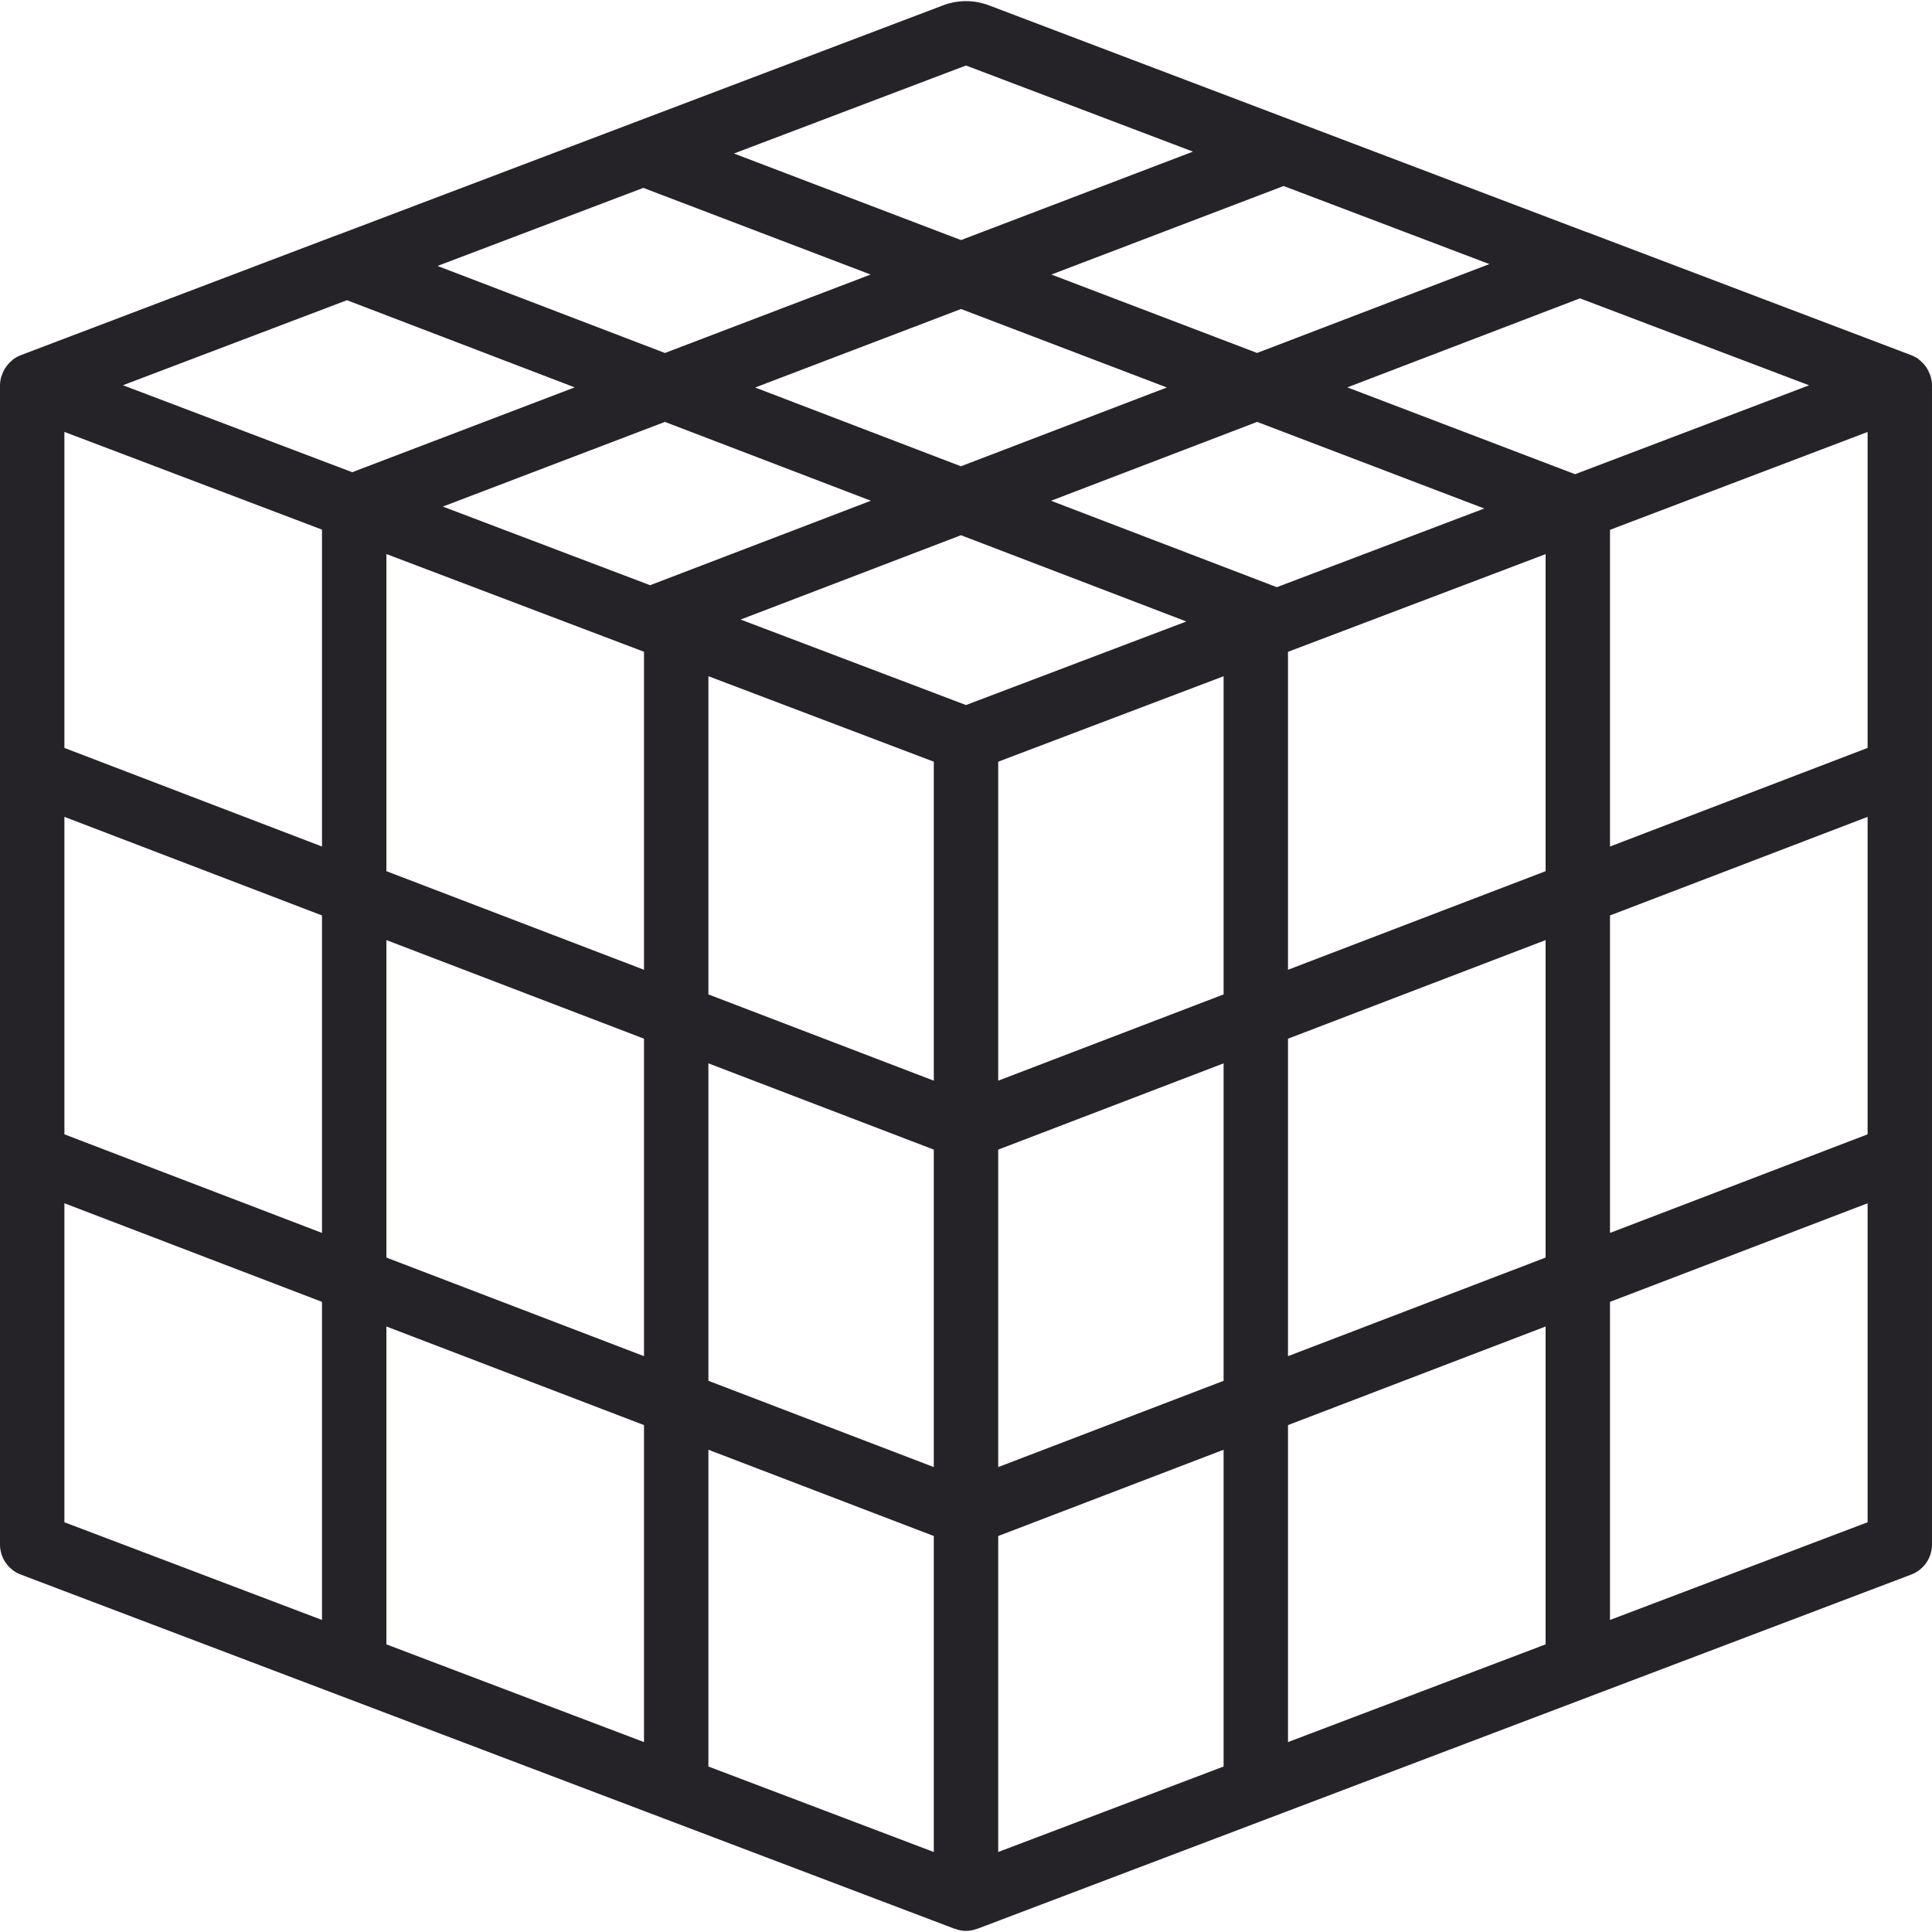
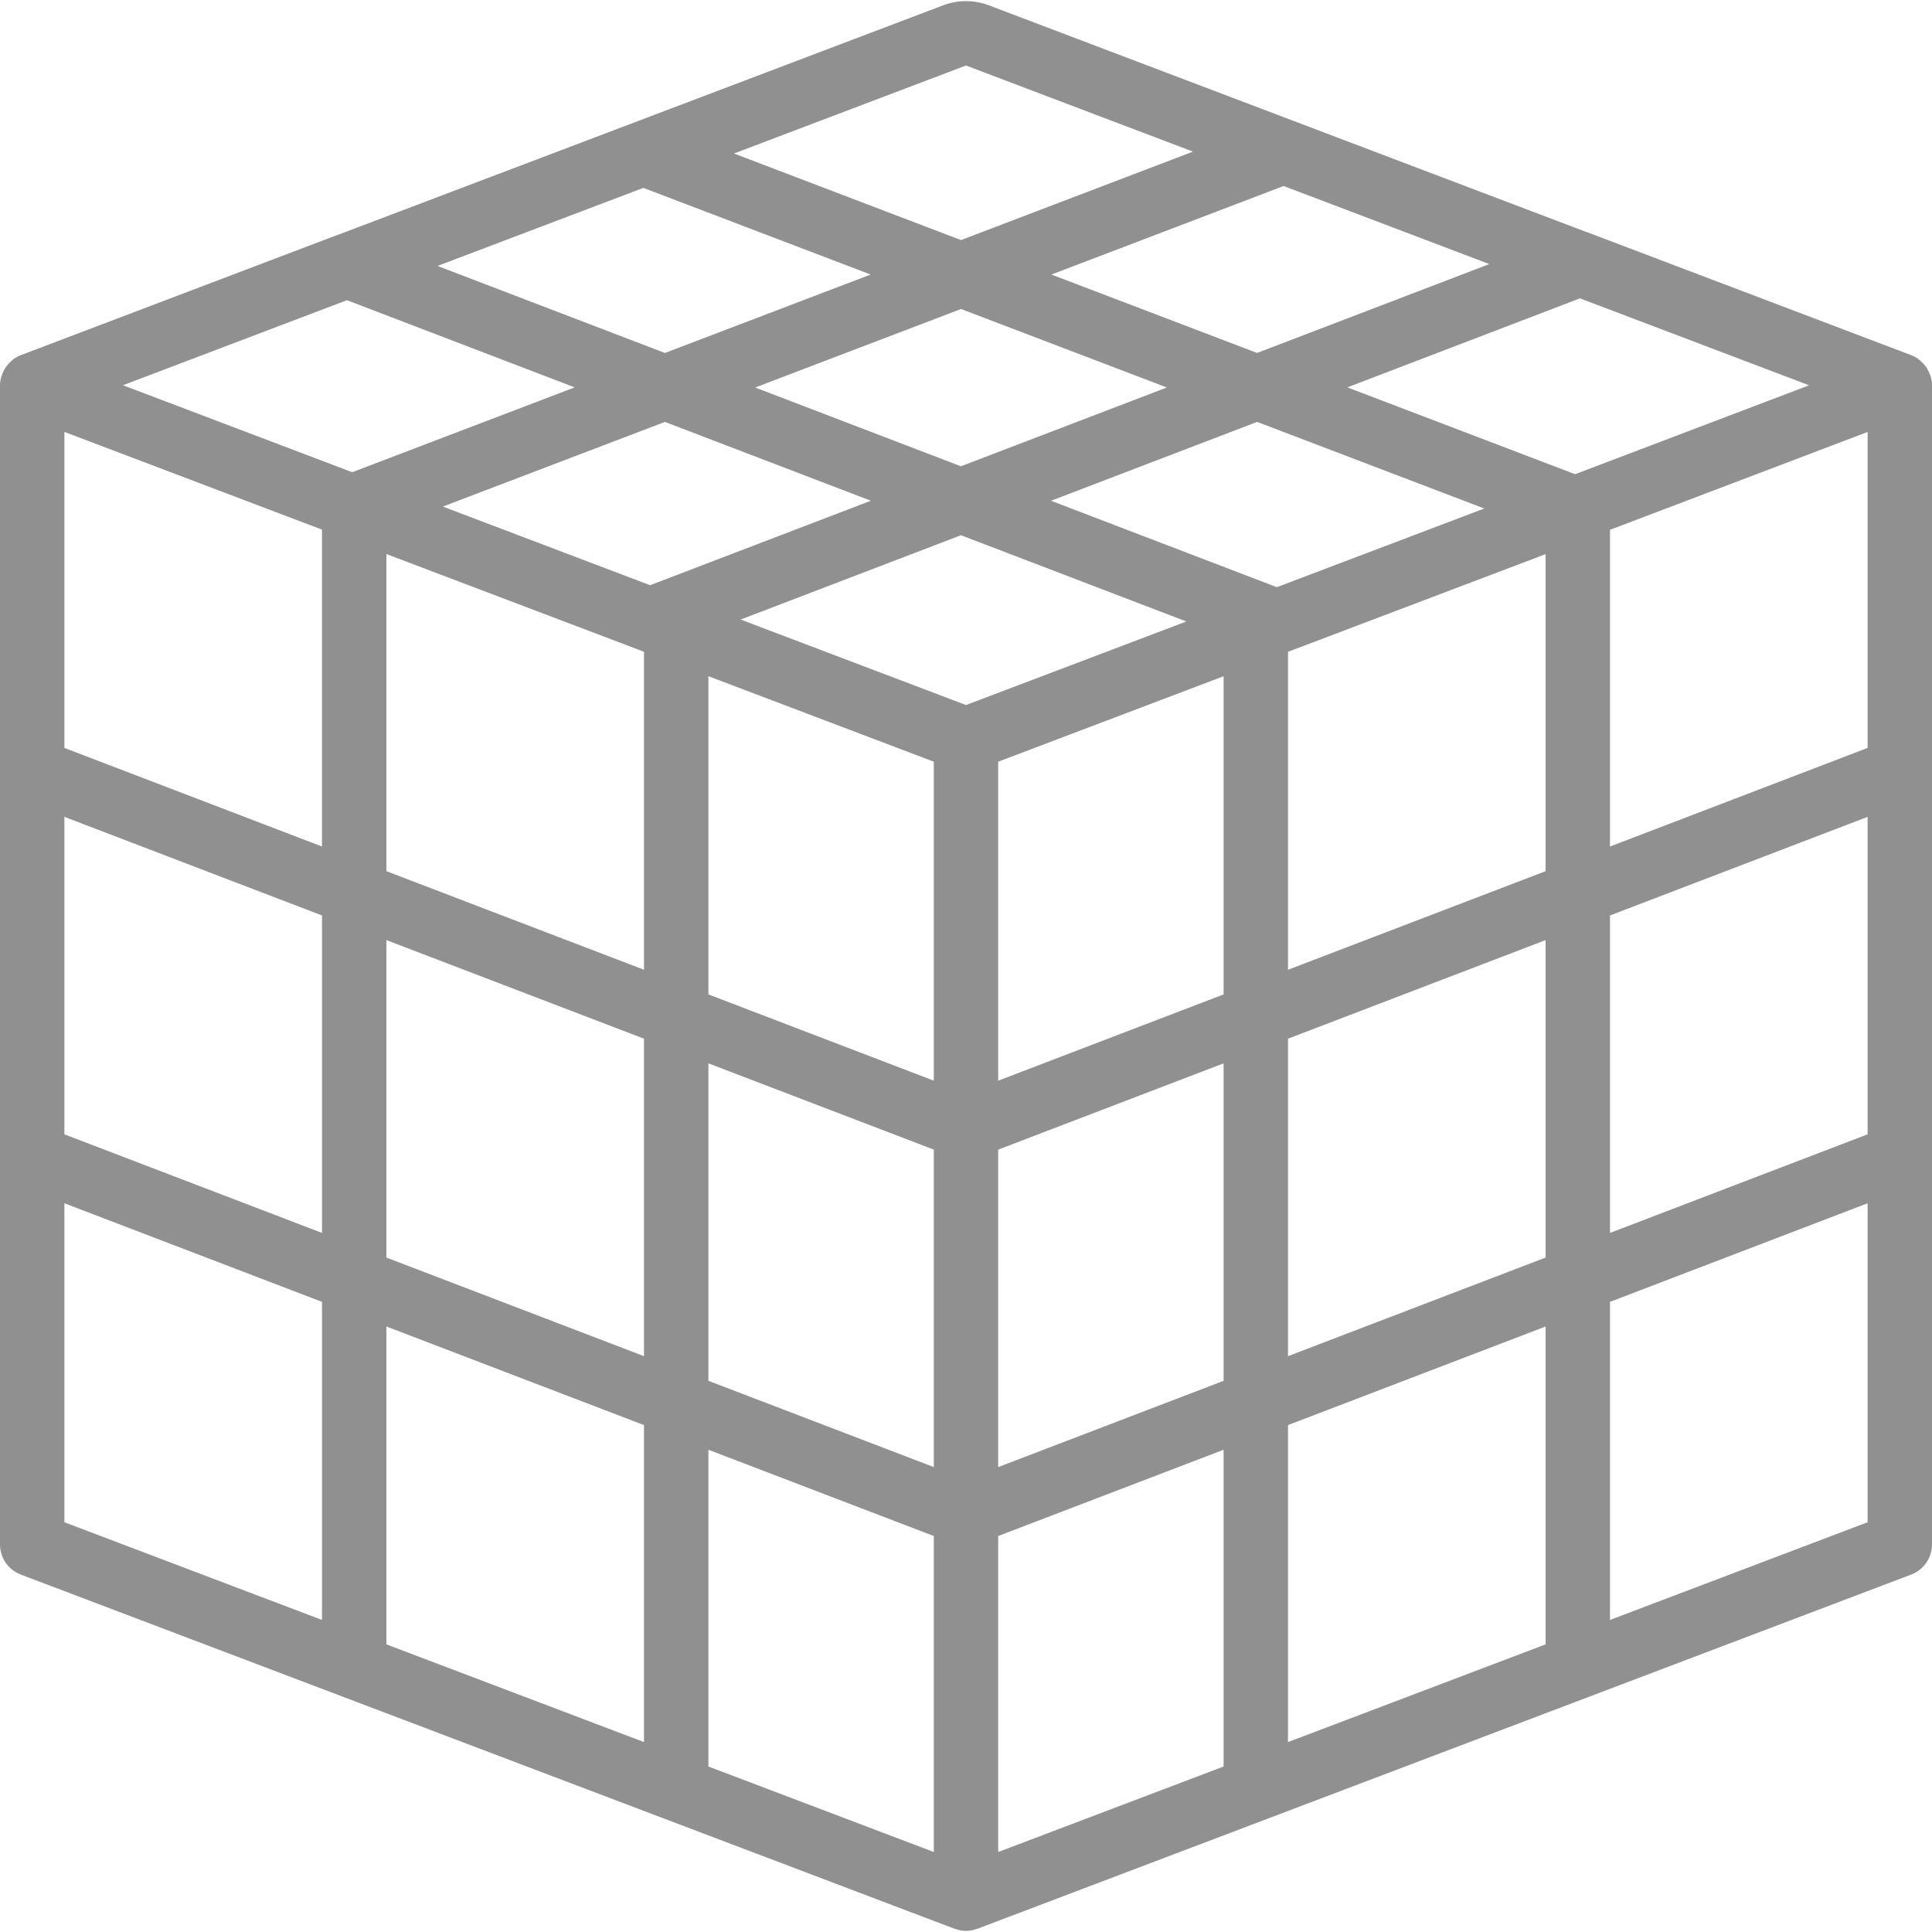
<svg xmlns="http://www.w3.org/2000/svg" version="1.1" id="Layer_1" x="0px" y="0px" viewBox="0 0 512 512" style="enable-background:new 0 0 512 512;" xml:space="preserve" width="512px" height="512px">
  <g>
    <g>
-       <path d="M511.64,99.757c-0.069-0.243-0.174-0.462-0.264-0.696c-0.188-0.499-0.423-0.979-0.701-1.434    c-0.147-0.237-0.299-0.458-0.469-0.68c-0.323-0.417-0.685-0.802-1.081-1.152c-0.194-0.174-0.368-0.357-0.579-0.513    c-0.084-0.063-0.147-0.147-0.234-0.207c-0.587-0.404-1.223-0.733-1.892-0.979l-85.6-32.48c-0.208-0.083-0.425-0.15-0.646-0.217    L262.059,1.409c-3.901-1.479-8.208-1.479-12.108,0L89.567,62.234c-0.234,0.066-0.465,0.144-0.692,0.233L5.535,94.114l-0.026,0.01    l-0.005,0.002l-0.015,0.009c-0.636,0.241-1.241,0.558-1.802,0.942c-0.092,0.064-0.158,0.152-0.247,0.219    c-0.195,0.146-0.357,0.316-0.538,0.477c-0.413,0.362-0.79,0.764-1.124,1.199c-0.159,0.209-0.304,0.42-0.443,0.643    c-0.287,0.466-0.528,0.959-0.72,1.471c-0.086,0.226-0.188,0.437-0.255,0.67c-0.23,0.761-0.351,1.551-0.361,2.346v307.2    c-0.001,3.545,2.192,6.721,5.508,7.975l170.264,64.583c0.094,0.041,0.188,0.07,0.284,0.108l76.919,29.176    c0.072,0.028,0.152,0.016,0.224,0.042c1.803,0.689,3.798,0.689,5.601,0c0.073-0.026,0.152-0.014,0.225-0.042l76.919-29.176    c0.096-0.038,0.19-0.067,0.284-0.108l170.264-64.583c3.316-1.254,5.509-4.43,5.508-7.975v-307.2    C511.99,101.306,511.869,100.518,511.64,99.757z M394.693,69.983l-61.556,23.554l-54.503-20.781l61.533-23.461L394.693,69.983z     M309.227,102.686l-54.572,20.882l-54.538-20.874l54.564-20.805L309.227,102.686z M255.996,17.359l60.155,22.824l-61.473,23.439    l-60.17-22.941L255.996,17.359z M170.491,49.79l60.233,22.965l-54.517,20.787l-60.26-23.064L170.491,49.79z M85.333,429.303    l-68.267-25.894v-84.533l68.267,26.129V429.303z M85.333,326.737l-68.267-26.129v-84.133l68.267,26.129V326.737z M85.333,224.337    l-68.267-26.129V114.46l32.24,12.229l36.026,13.666V224.337z M32.583,102.092l59.357-22.535l60.357,23.102L93.34,125.14    L32.583,102.092z M170.667,461.67L102.4,435.776v-84.24l68.267,26.129V461.67z M170.667,359.398L102.4,333.268v-84.132    l68.267,26.129V359.398z M170.667,256.998L102.4,230.869v-84.039l68.267,25.896V256.998z M172.285,155.086l-54.93-20.837    l58.852-22.439l54.581,20.891L172.285,155.086z M247.467,490.801l-59.733-22.657v-83.946l59.733,22.862V490.801z M247.467,388.792    l-59.733-22.862v-84.132l59.733,22.862V388.792z M247.467,286.392l-59.733-22.863V179.2l59.733,22.659V286.392z M256,186.842    l-59.725-22.656l58.393-22.346l59.726,22.86L256,186.842z M324.267,468.143l-59.733,22.657v-83.74l59.733-22.862V468.143z     M324.267,365.93l-59.733,22.863v-84.132l59.733-22.862V365.93z M324.267,263.53l-59.733,22.863v-84.533l59.733-22.65V263.53z     M278.534,132.707l54.615-20.901l60.202,22.954l-54.982,20.849L278.534,132.707z M409.6,435.776l-68.267,25.893v-84.004    l68.267-26.128V435.776z M409.6,333.268l-68.267,26.129v-84.132l68.267-26.128V333.268z M409.6,230.869l-68.267,26.129v-84.26    l68.267-25.886V230.869z M357.059,102.657l61.644-23.59l60.725,23.042l-62.012,23.561L357.059,102.657z M494.933,403.409    l-68.267,25.894v-84.297l68.267-26.128V403.409z M494.933,300.609l-68.267,26.129v-84.132l68.267-26.128V300.609z     M494.933,198.208l-68.267,26.129v-83.929l68.267-25.933V198.208z" fill="#252328" />
+       <path d="M511.64,99.757c-0.069-0.243-0.174-0.462-0.264-0.696c-0.188-0.499-0.423-0.979-0.701-1.434    c-0.147-0.237-0.299-0.458-0.469-0.68c-0.323-0.417-0.685-0.802-1.081-1.152c-0.194-0.174-0.368-0.357-0.579-0.513    c-0.084-0.063-0.147-0.147-0.234-0.207c-0.587-0.404-1.223-0.733-1.892-0.979l-85.6-32.48c-0.208-0.083-0.425-0.15-0.646-0.217    L262.059,1.409c-3.901-1.479-8.208-1.479-12.108,0L89.567,62.234c-0.234,0.066-0.465,0.144-0.692,0.233L5.535,94.114l-0.026,0.01    l-0.005,0.002l-0.015,0.009c-0.636,0.241-1.241,0.558-1.802,0.942c-0.092,0.064-0.158,0.152-0.247,0.219    c-0.195,0.146-0.357,0.316-0.538,0.477c-0.413,0.362-0.79,0.764-1.124,1.199c-0.159,0.209-0.304,0.42-0.443,0.643    c-0.287,0.466-0.528,0.959-0.72,1.471c-0.086,0.226-0.188,0.437-0.255,0.67c-0.23,0.761-0.351,1.551-0.361,2.346v307.2    c-0.001,3.545,2.192,6.721,5.508,7.975l170.264,64.583c0.094,0.041,0.188,0.07,0.284,0.108l76.919,29.176    c0.072,0.028,0.152,0.016,0.224,0.042c1.803,0.689,3.798,0.689,5.601,0c0.073-0.026,0.152-0.014,0.225-0.042l76.919-29.176    c0.096-0.038,0.19-0.067,0.284-0.108l170.264-64.583c3.316-1.254,5.509-4.43,5.508-7.975v-307.2    C511.99,101.306,511.869,100.518,511.64,99.757z M394.693,69.983l-61.556,23.554l-54.503-20.781l61.533-23.461L394.693,69.983z     M309.227,102.686l-54.572,20.882l-54.538-20.874l54.564-20.805L309.227,102.686z M255.996,17.359l60.155,22.824l-61.473,23.439    l-60.17-22.941L255.996,17.359z M170.491,49.79l60.233,22.965l-54.517,20.787l-60.26-23.064L170.491,49.79z M85.333,429.303    l-68.267-25.894v-84.533l68.267,26.129V429.303z M85.333,326.737l-68.267-26.129v-84.133l68.267,26.129V326.737z M85.333,224.337    l-68.267-26.129V114.46l32.24,12.229l36.026,13.666V224.337z M32.583,102.092l59.357-22.535l60.357,23.102L93.34,125.14    L32.583,102.092z M170.667,461.67L102.4,435.776v-84.24l68.267,26.129V461.67z M170.667,359.398L102.4,333.268v-84.132    l68.267,26.129V359.398z M170.667,256.998L102.4,230.869v-84.039l68.267,25.896V256.998z M172.285,155.086l-54.93-20.837    l58.852-22.439l54.581,20.891L172.285,155.086z M247.467,490.801l-59.733-22.657v-83.946l59.733,22.862V490.801z M247.467,388.792    l-59.733-22.862v-84.132l59.733,22.862V388.792z M247.467,286.392l-59.733-22.863V179.2l59.733,22.659V286.392z M256,186.842    l-59.725-22.656l58.393-22.346l59.726,22.86L256,186.842z M324.267,468.143l-59.733,22.657v-83.74l59.733-22.862V468.143z     M324.267,365.93l-59.733,22.863v-84.132l59.733-22.862V365.93z M324.267,263.53l-59.733,22.863v-84.533l59.733-22.65V263.53z     M278.534,132.707l54.615-20.901l60.202,22.954l-54.982,20.849L278.534,132.707z M409.6,435.776l-68.267,25.893v-84.004    l68.267-26.128V435.776z M409.6,333.268l-68.267,26.129v-84.132l68.267-26.128V333.268z M409.6,230.869l-68.267,26.129v-84.26    l68.267-25.886V230.869z M357.059,102.657l61.644-23.59l60.725,23.042l-62.012,23.561L357.059,102.657z M494.933,403.409    l-68.267,25.894v-84.297l68.267-26.128V403.409z M494.933,300.609l-68.267,26.129v-84.132l68.267-26.128V300.609z     M494.933,198.208l-68.267,26.129v-83.929l68.267-25.933V198.208z" fill="#909090" />
    </g>
  </g>
  <g>
</g>
  <g>
</g>
  <g>
</g>
  <g>
</g>
  <g>
</g>
  <g>
</g>
  <g>
</g>
  <g>
</g>
  <g>
</g>
  <g>
</g>
  <g>
</g>
  <g>
</g>
  <g>
</g>
  <g>
</g>
  <g>
</g>
</svg>
